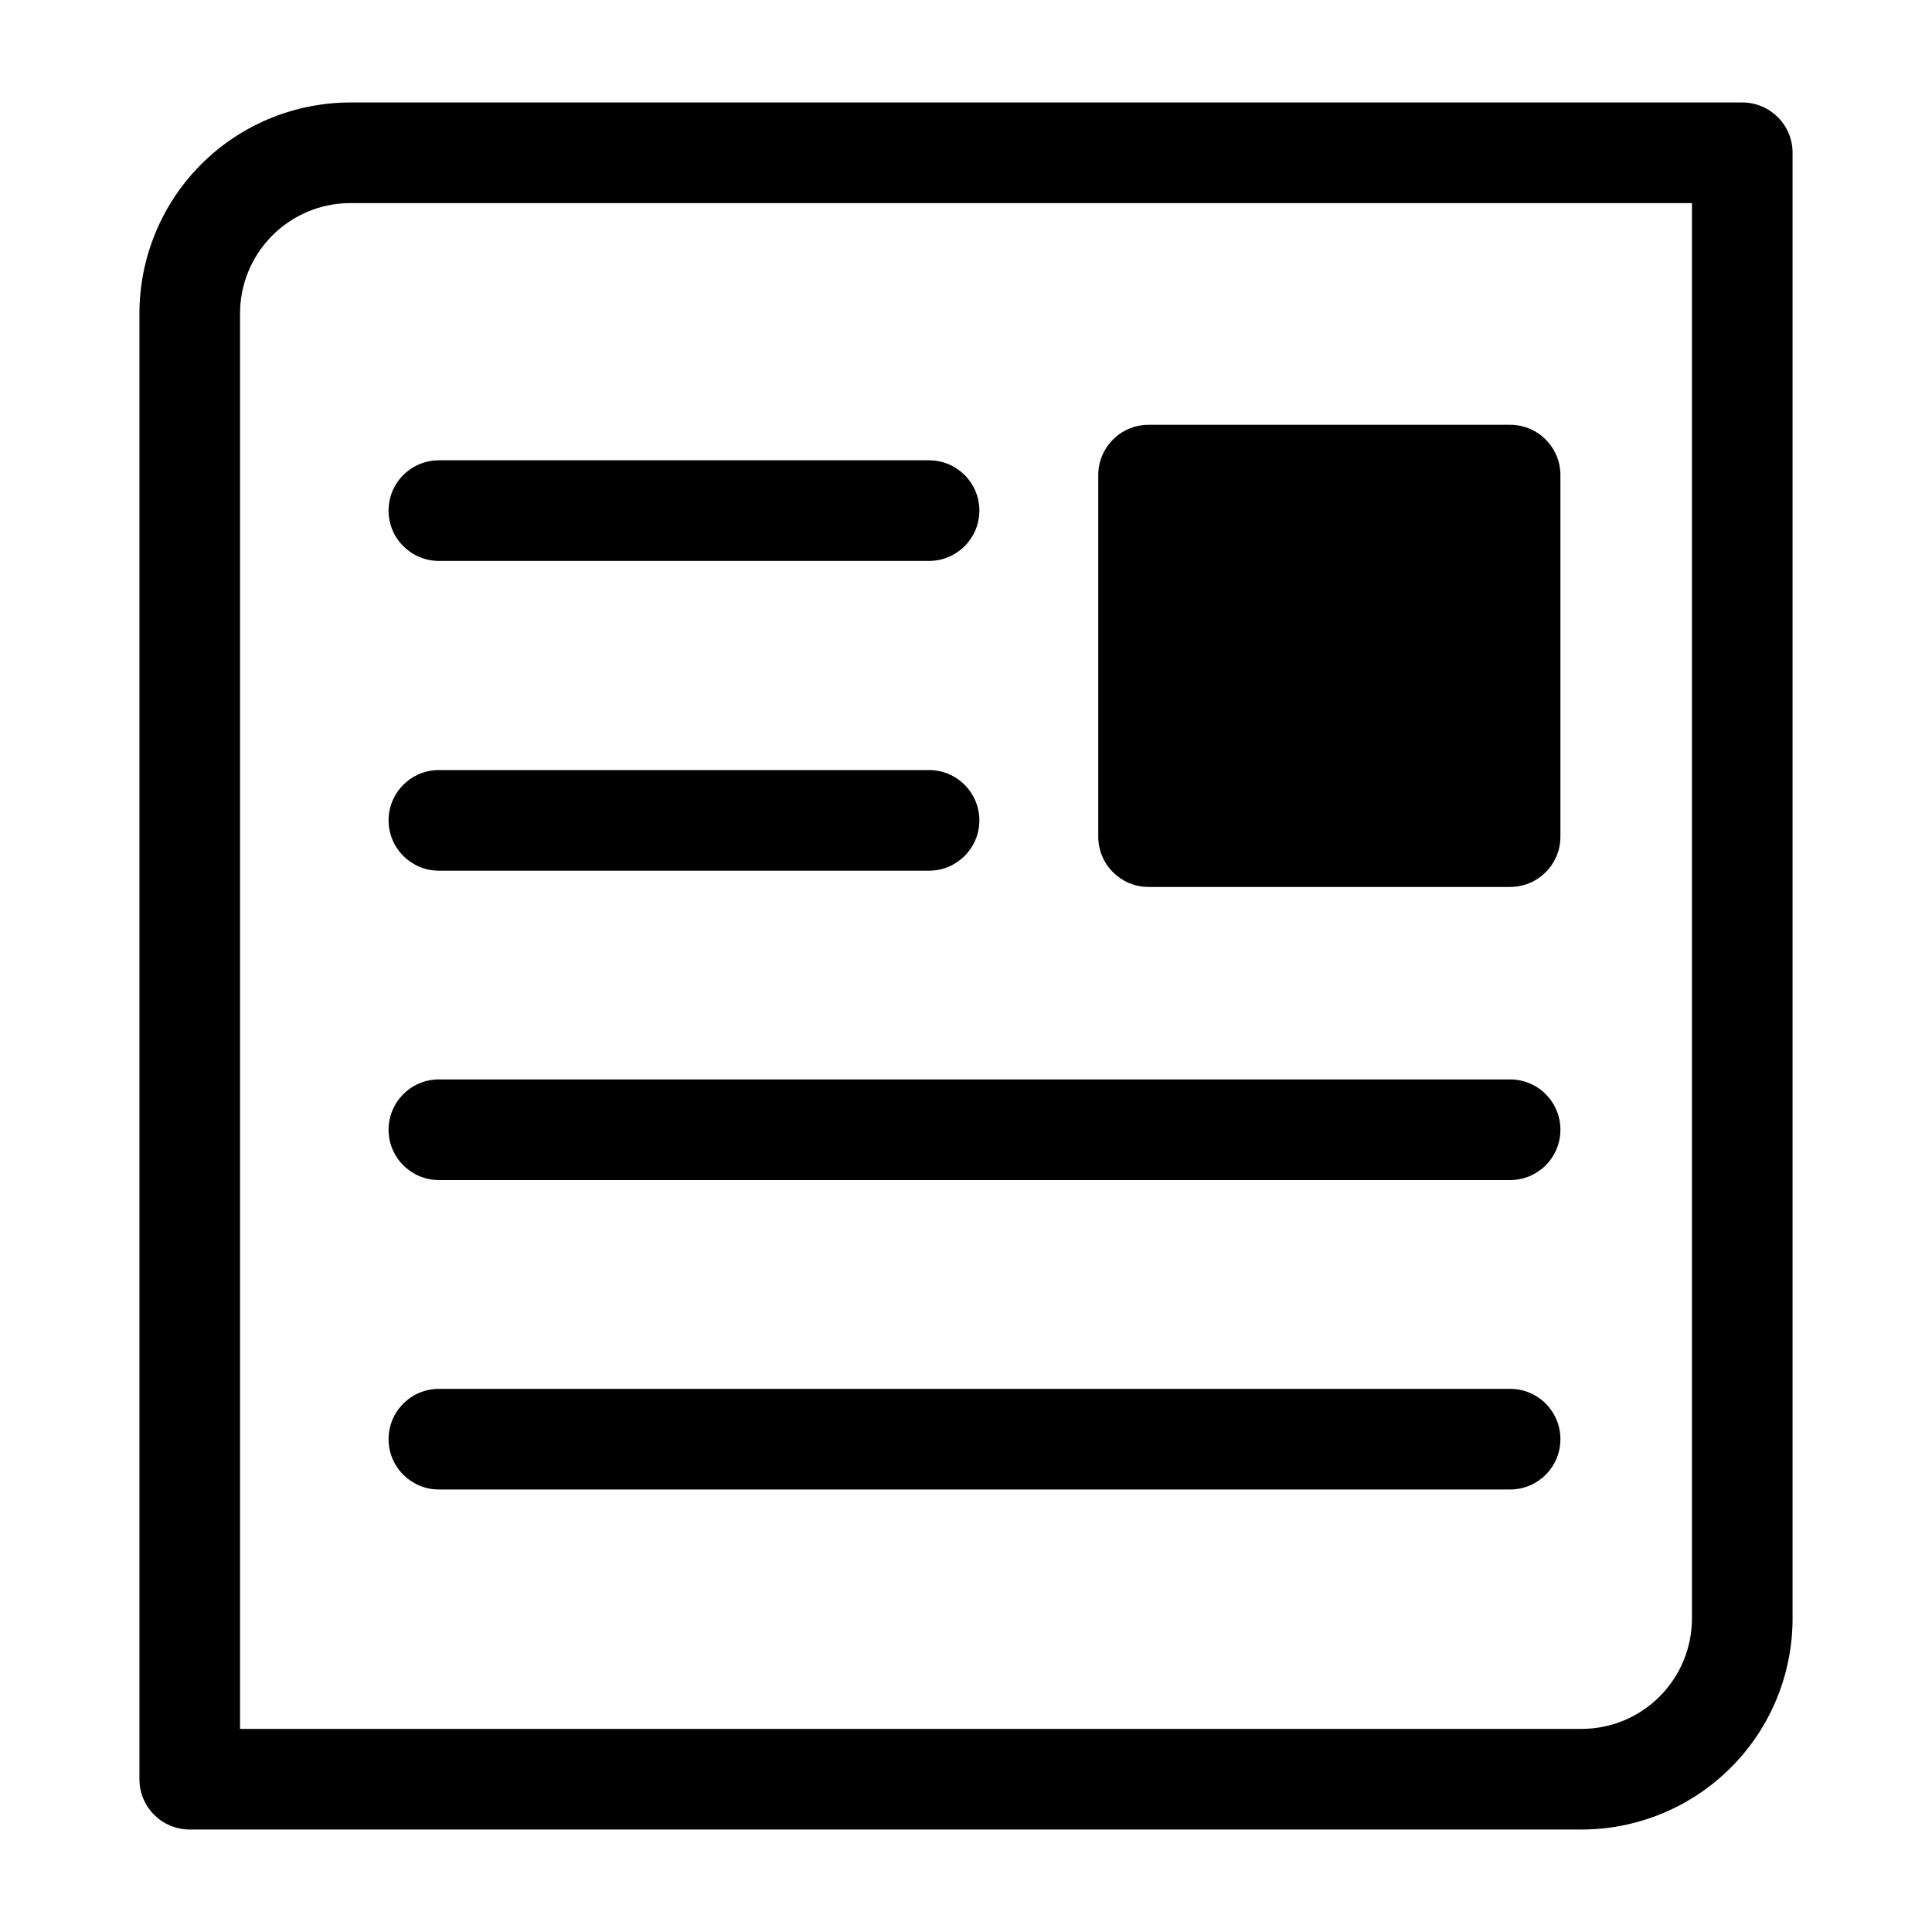
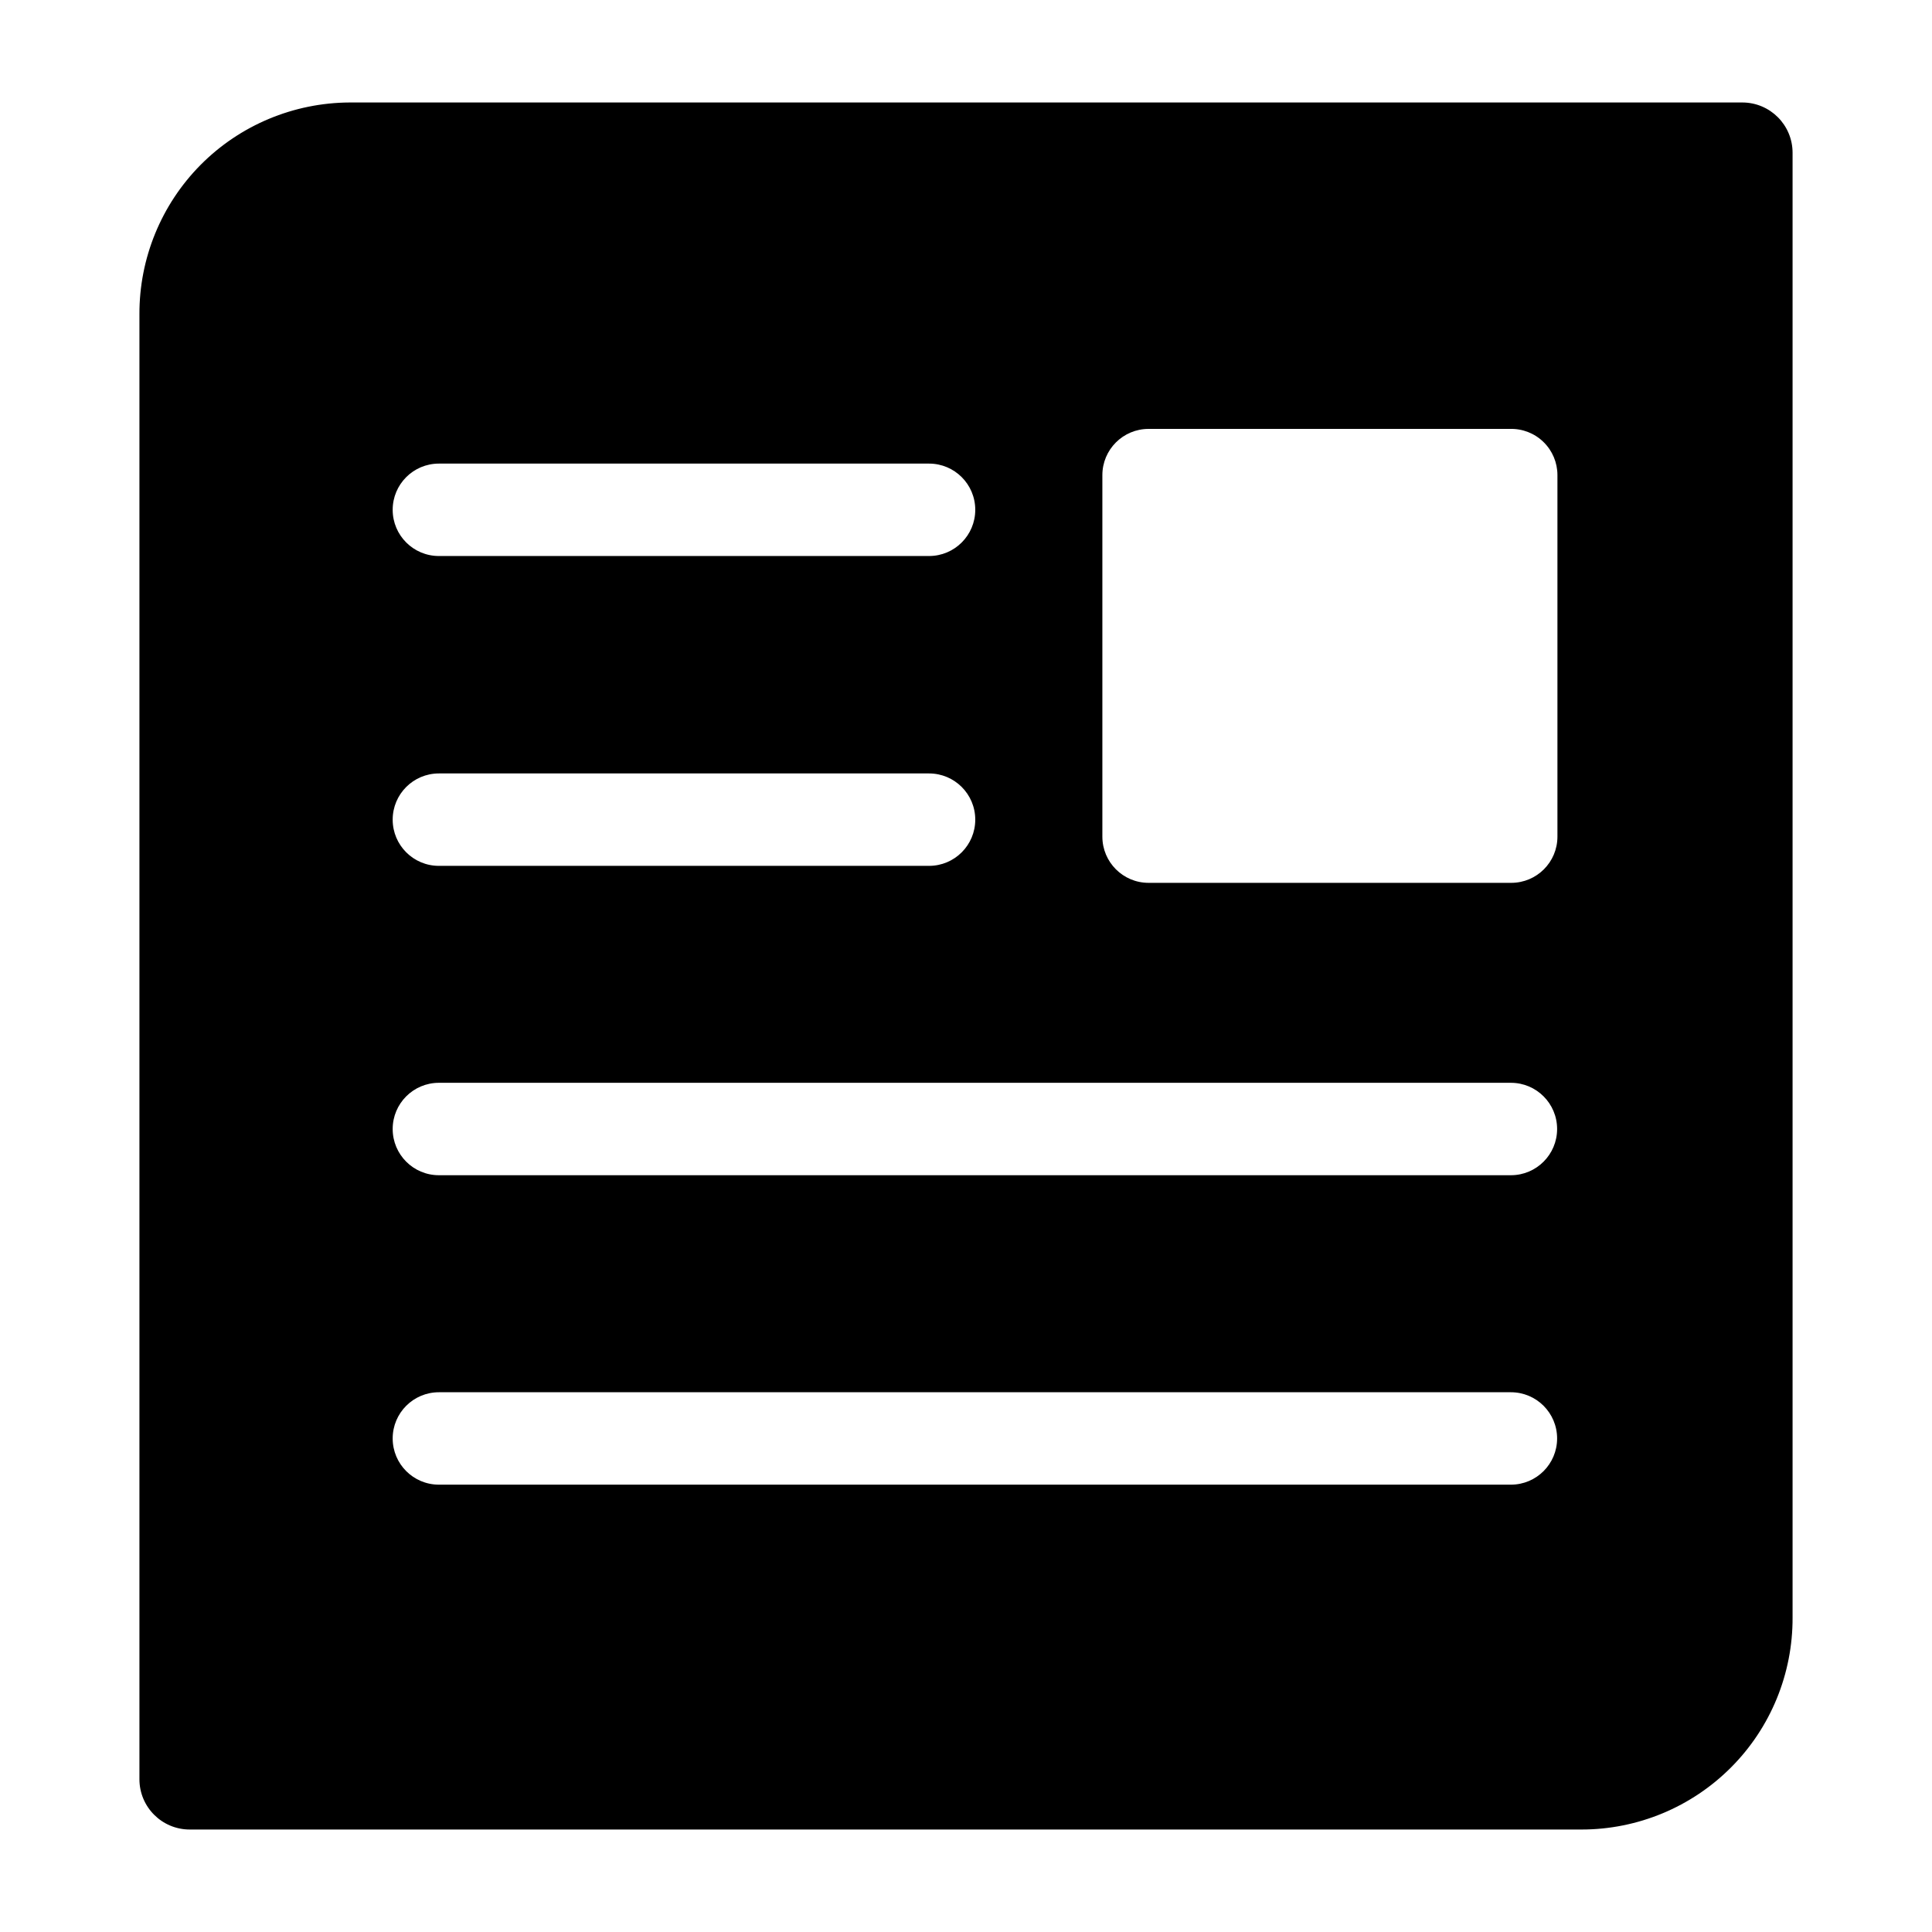
<svg xmlns="http://www.w3.org/2000/svg" viewBox="0 0 24 24" version="1.1">
  <g stroke="none" class="icon_svg-fill_as_stroke" fill="currentColor" fill-rule="nonzero">
-     <path d="M21.018,2.523 L4.348,2.523 C3.984,2.524 3.636,2.67 3.379,2.929 C3.123,3.188 2.98,3.537 2.982,3.901 L2.982,21.477 L19.646,21.477 C20.011,21.477 20.361,21.332 20.618,21.073 C20.876,20.814 21.02,20.464 21.018,20.096 L21.018,2.523 Z M2.491,2.049 C2.981,1.555 3.647,1.276 4.345,1.273 L21.643,1.273 C21.988,1.273 22.268,1.552 22.268,1.898 L22.268,20.093 C22.271,20.79 21.997,21.461 21.504,21.955 C21.012,22.449 20.343,22.727 19.646,22.727 L2.357,22.727 C2.012,22.727 1.732,22.448 1.732,22.102 L1.732,3.906 C1.729,3.211 2.002,2.543 2.491,2.049 Z M14.268,5.277 L18.759,5.277 C19.105,5.277 19.384,5.557 19.384,5.902 L19.384,10.393 C19.384,10.738 19.105,11.018 18.759,11.018 L14.268,11.018 C13.923,11.018 13.643,10.738 13.643,10.393 L13.643,5.902 C13.643,5.557 13.923,5.277 14.268,5.277 Z M5.452,10.816 C5.107,10.816 4.827,10.536 4.827,10.191 C4.827,9.846 5.107,9.566 5.452,9.566 L11.541,9.566 C11.886,9.566 12.166,9.846 12.166,10.191 C12.166,10.536 11.886,10.816 11.541,10.816 L5.452,10.816 Z M5.452,14.659 C5.107,14.659 4.827,14.379 4.827,14.034 C4.827,13.689 5.107,13.409 5.452,13.409 L18.759,13.409 C19.105,13.409 19.384,13.689 19.384,14.034 C19.384,14.379 19.105,14.659 18.759,14.659 L5.452,14.659 Z M5.452,18.503 C5.107,18.503 4.827,18.223 4.827,17.878 C4.827,17.533 5.107,17.253 5.452,17.253 L18.759,17.253 C19.105,17.253 19.384,17.533 19.384,17.878 C19.384,18.223 19.105,18.503 18.759,18.503 L5.452,18.503 Z M5.452,6.968 C5.107,6.968 4.827,6.688 4.827,6.343 C4.827,5.997 5.107,5.718 5.452,5.718 L11.541,5.718 C11.886,5.718 12.166,5.997 12.166,6.343 C12.166,6.688 11.886,6.968 11.541,6.968 L5.452,6.968 Z" />
+     <path d="M2.491,2.049 C2.981,1.555 3.647,1.276 4.345,1.273 L21.643,1.273 C21.988,1.273 22.268,1.552 22.268,1.898 L22.268,20.093 C22.271,20.79 21.997,21.461 21.504,21.955 C21.012,22.449 20.343,22.727 19.646,22.727 L2.357,22.727 C2.012,22.727 1.732,22.448 1.732,22.102 L1.732,3.906 C1.729,3.211 2.002,2.543 2.491,2.049 Z M5.452,5.759 C5.135,5.759 4.878,6.016 4.878,6.333 C4.878,6.65 5.135,6.907 5.452,6.907 L11.541,6.907 C11.858,6.907 12.115,6.65 12.115,6.333 C12.115,6.016 11.858,5.759 11.541,5.759 L5.452,5.759 Z M5.452,9.608 C5.135,9.608 4.878,9.865 4.878,10.182 C4.878,10.499 5.135,10.756 5.452,10.756 L11.541,10.756 C11.858,10.756 12.115,10.499 12.115,10.182 C12.115,9.865 11.858,9.608 11.541,9.608 L5.452,9.608 Z M18.769,18.443 C19.086,18.443 19.343,18.186 19.343,17.869 C19.343,17.552 19.086,17.295 18.769,17.295 L5.452,17.295 C5.135,17.295 4.878,17.552 4.878,17.869 C4.878,18.186 5.135,18.443 5.452,18.443 L18.769,18.443 Z M18.769,14.599 C19.086,14.599 19.343,14.342 19.343,14.025 C19.343,13.708 19.086,13.451 18.769,13.451 L5.452,13.451 C5.135,13.451 4.878,13.708 4.878,14.025 C4.878,14.342 5.135,14.599 5.452,14.599 L18.769,14.599 Z M19.347,10.393 L19.347,5.902 C19.347,5.747 19.285,5.599 19.174,5.491 C19.064,5.383 18.914,5.324 18.759,5.328 L14.268,5.328 C13.951,5.328 13.694,5.585 13.694,5.902 L13.694,10.393 C13.694,10.71 13.951,10.967 14.268,10.967 L18.773,10.967 C19.09,10.967 19.347,10.71 19.347,10.393 Z" />
  </g>
</svg>
